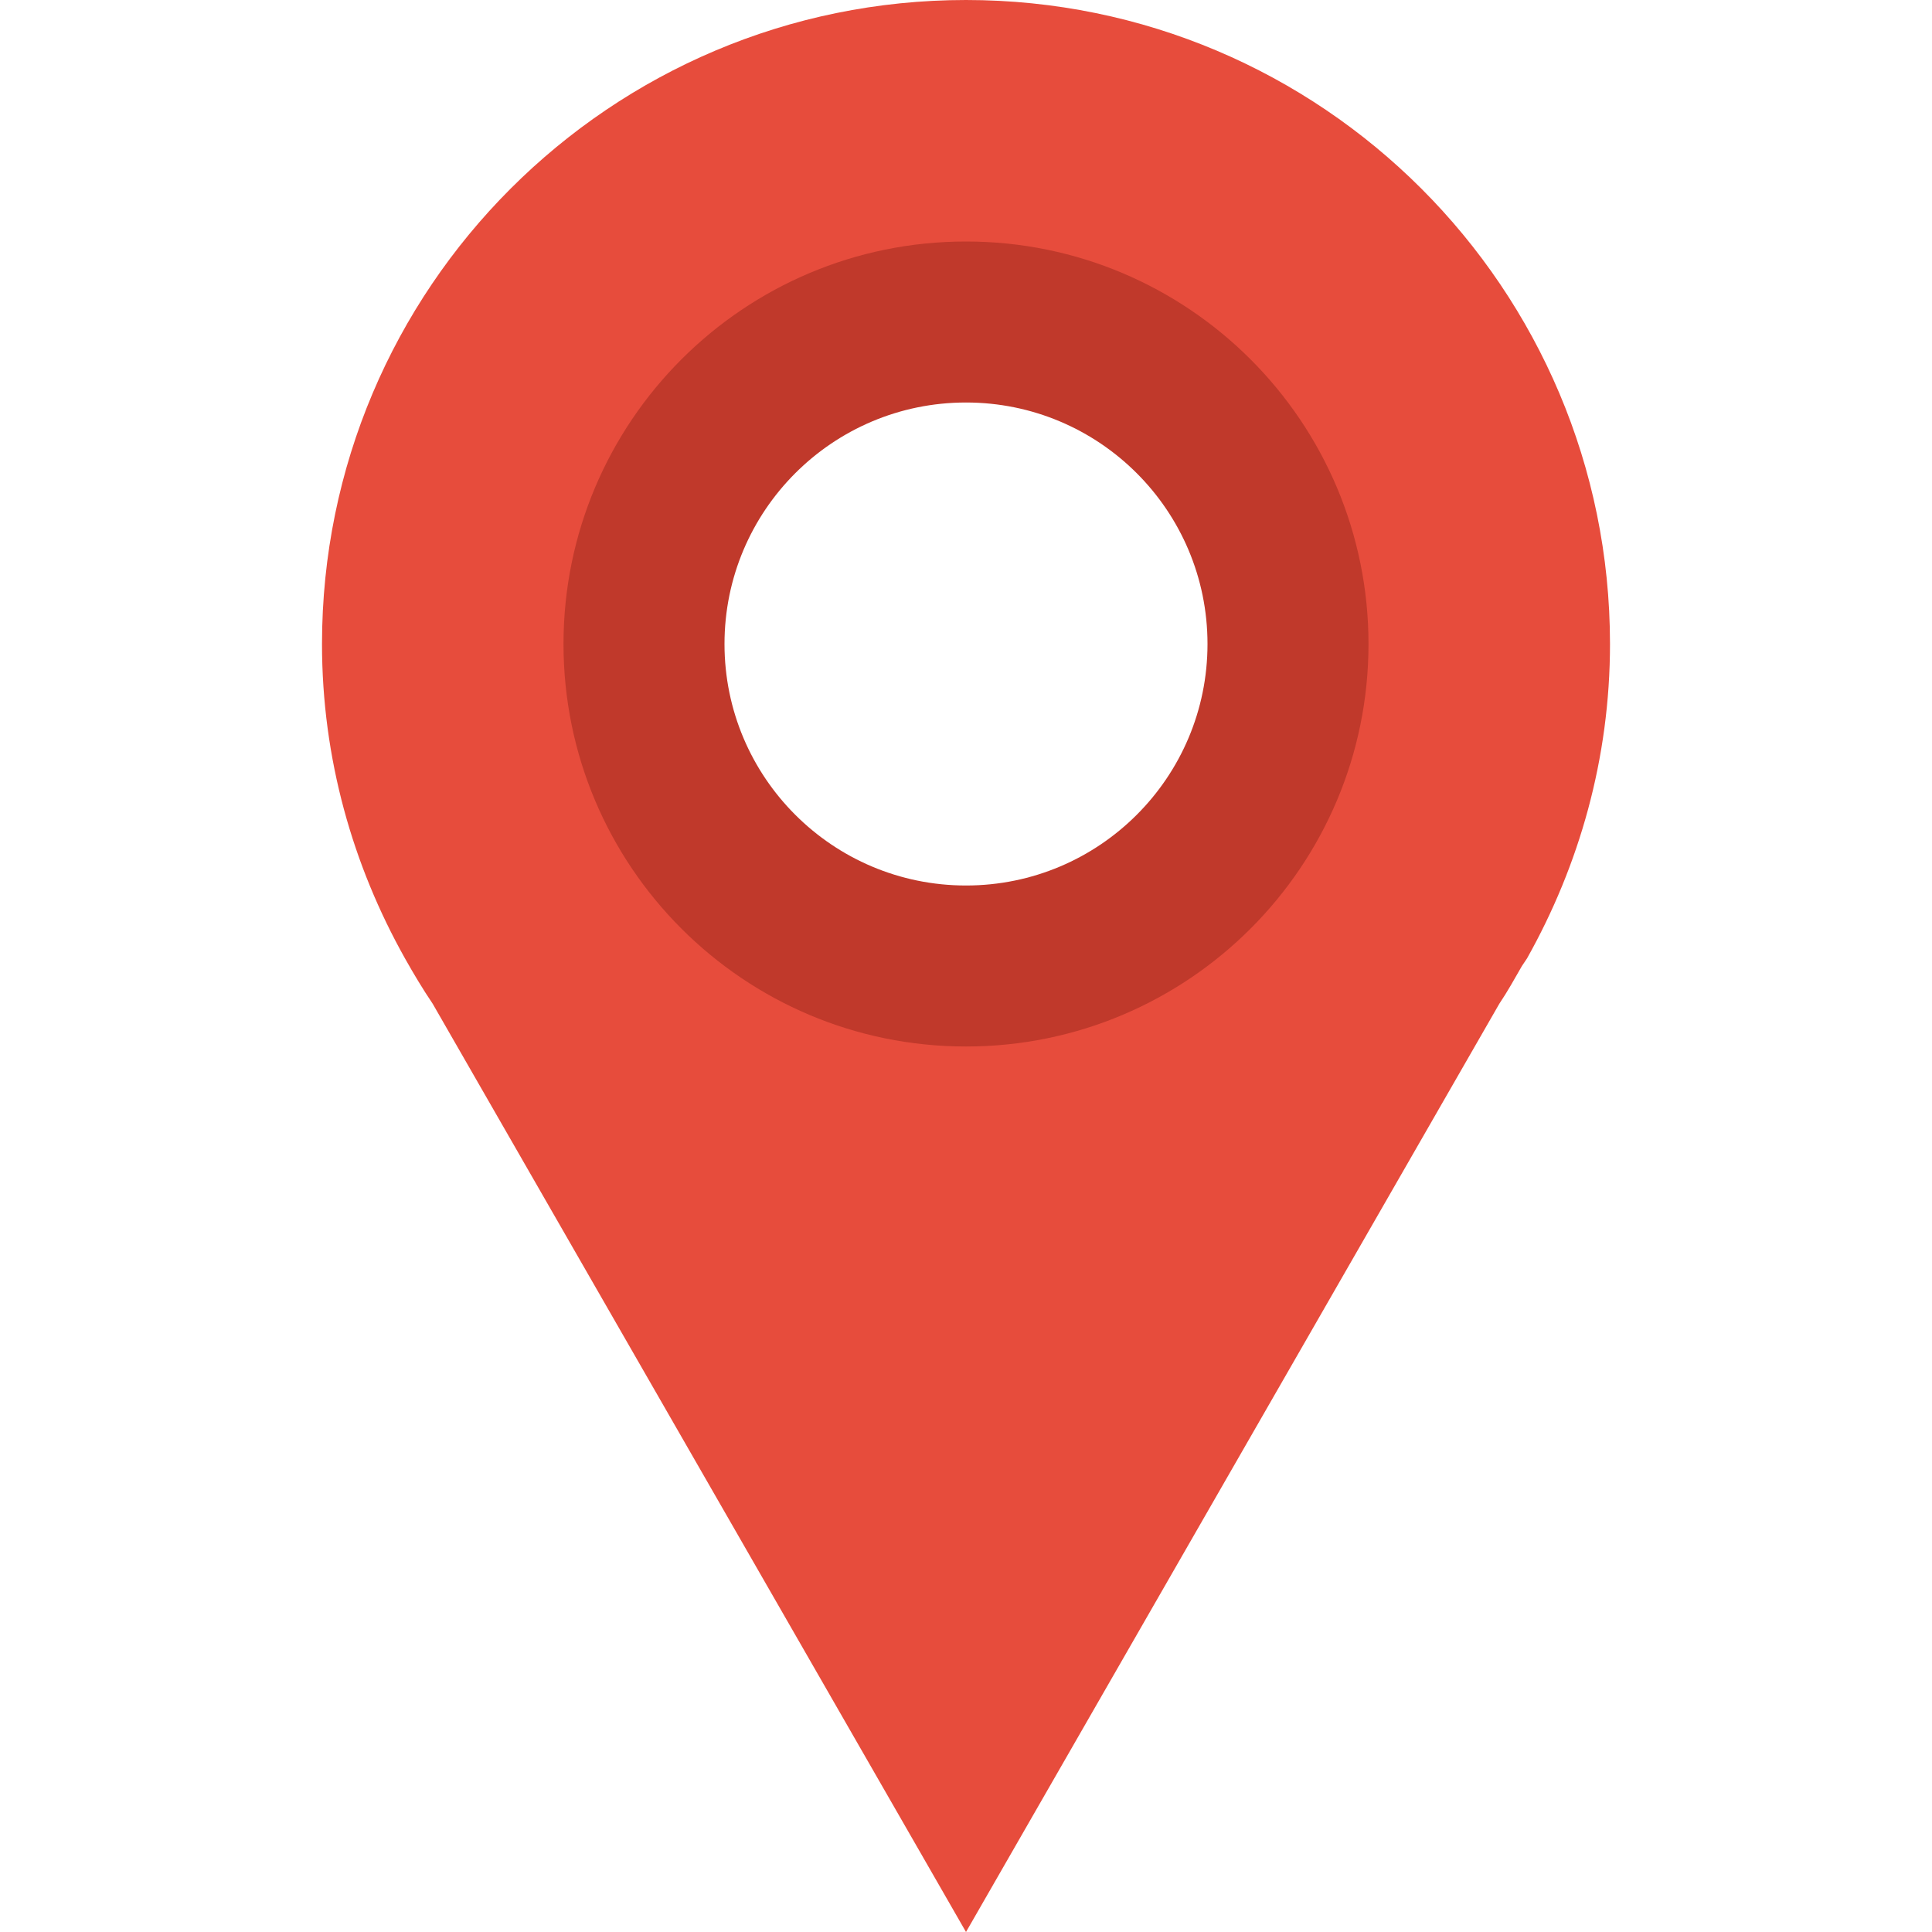
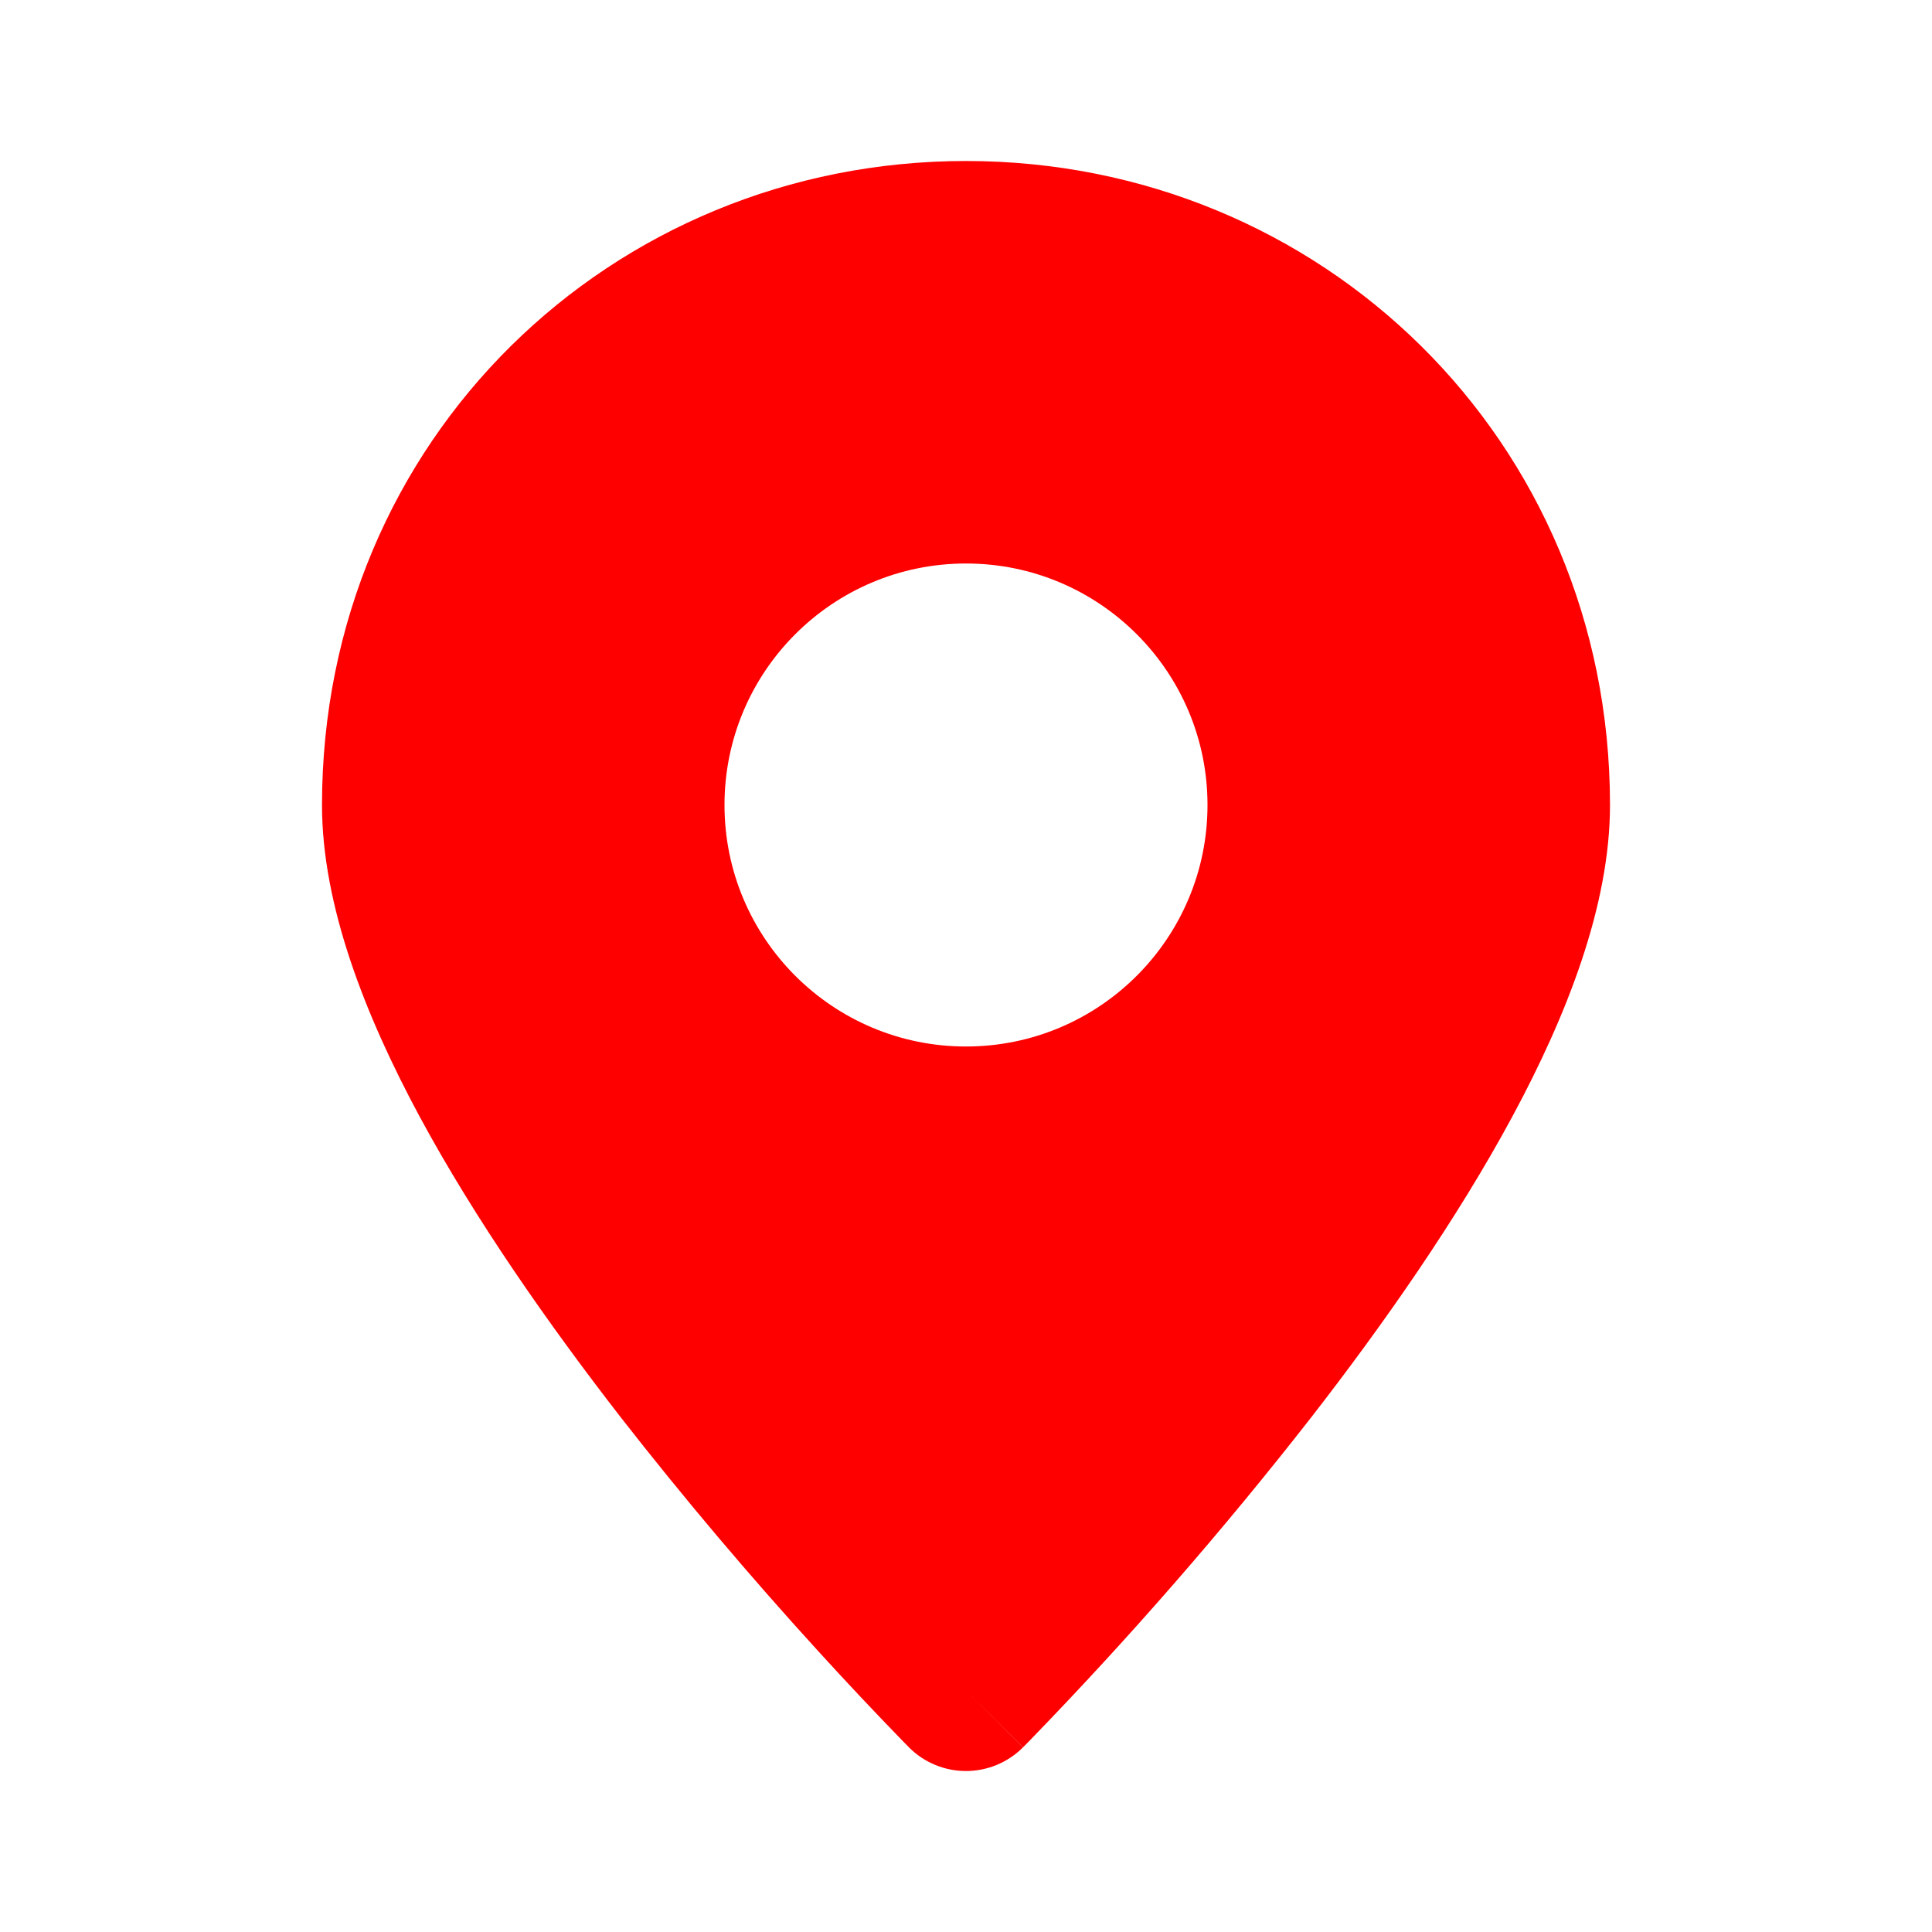
- <svg xmlns="http://www.w3.org/2000/svg" height="24" width="24">
-   <g>
-     <path d="m12 0c-4.418 0-8 3.582-8 8 0 1.421.382 2.75 1.031 3.906.108.192.221.381.344.563l6.625 11.531 6.625-11.531c.102-.151.19-.311.281-.469l.063-.094c.649-1.156 1.031-2.485 1.031-3.906 0-4.418-3.582-8-8-8zm0 4c2.209 0 4 1.791 4 4 0 2.209-1.791 4-4 4-2.209 0-4-1.791-4-4 0-2.209 1.791-4 4-4z" fill="#e74c3c" />
-     <path d="m12 3c-2.761 0-5 2.239-5 5 0 2.761 2.239 5 5 5 2.761 0 5-2.239 5-5 0-2.761-2.239-5-5-5zm0 2c1.657 0 3 1.343 3 3s-1.343 3-3 3-3-1.343-3-3 1.343-3 3-3z" fill="#c0392b" />
+ <svg xmlns="http://www.w3.org/2000/svg" width="800px" height="800px" viewBox="0 0 24 24" fill="none">
+   <g id="SVGRepo_bgCarrier" stroke-width="0" />
+   <g id="SVGRepo_tracerCarrier" stroke-linecap="round" stroke-linejoin="round" />
+   <g id="SVGRepo_iconCarrier">
+     <path fill="#ff0000" fill-rule="evenodd" d="M11.291 21.706 12 21l-.709.706zM12 21l.708.706a1 1 0 0 1-1.417 0l-.006-.007-.017-.017-.062-.063a47.708 47.708 0 0 1-1.04-1.106 49.562 49.562 0 0 1-2.456-2.908c-.892-1.15-1.804-2.45-2.497-3.734C4.535 12.612 4 11.248 4 10c0-4.539 3.592-8 8-8 4.408 0 8 3.461 8 8 0 1.248-.535 2.612-1.213 3.87-.693 1.286-1.604 2.585-2.497 3.735a49.583 49.583 0 0 1-3.496 4.014l-.062.063-.017.017-.006.006L12 21zm0-8a3 3 0 1 0 0-6 3 3 0 0 0 0 6z" clip-rule="evenodd" />
  </g>
</svg>
